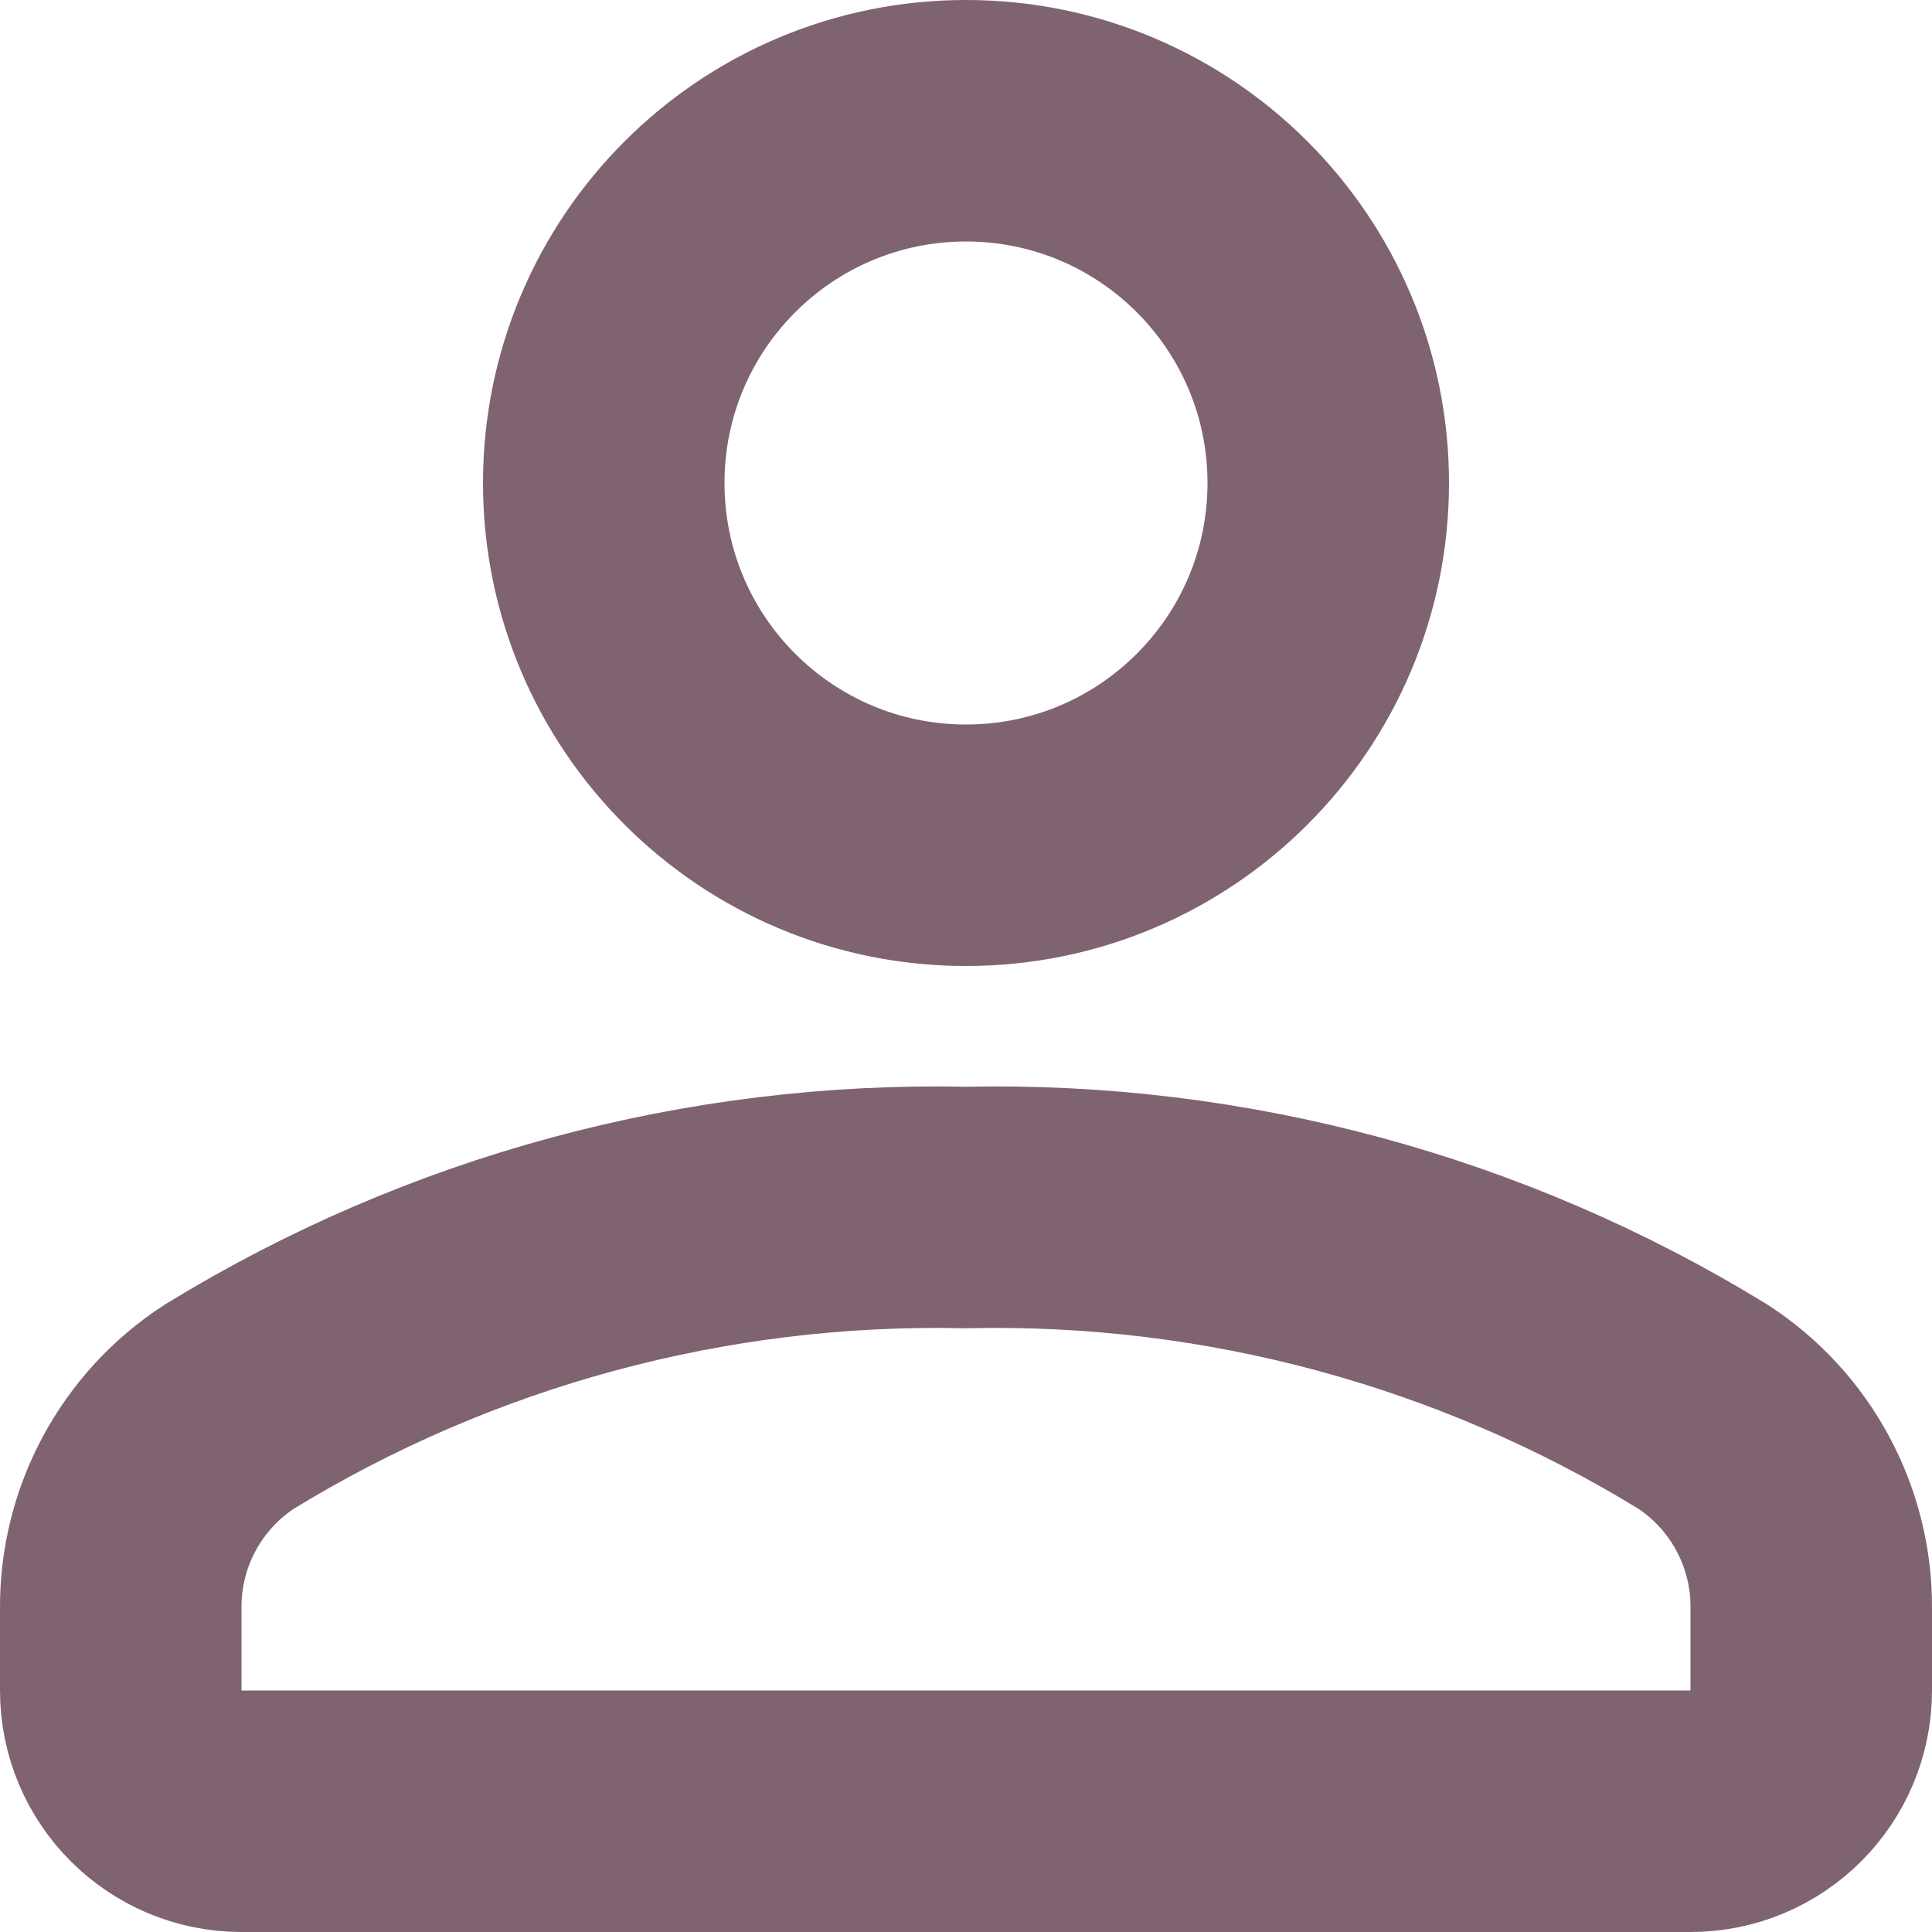
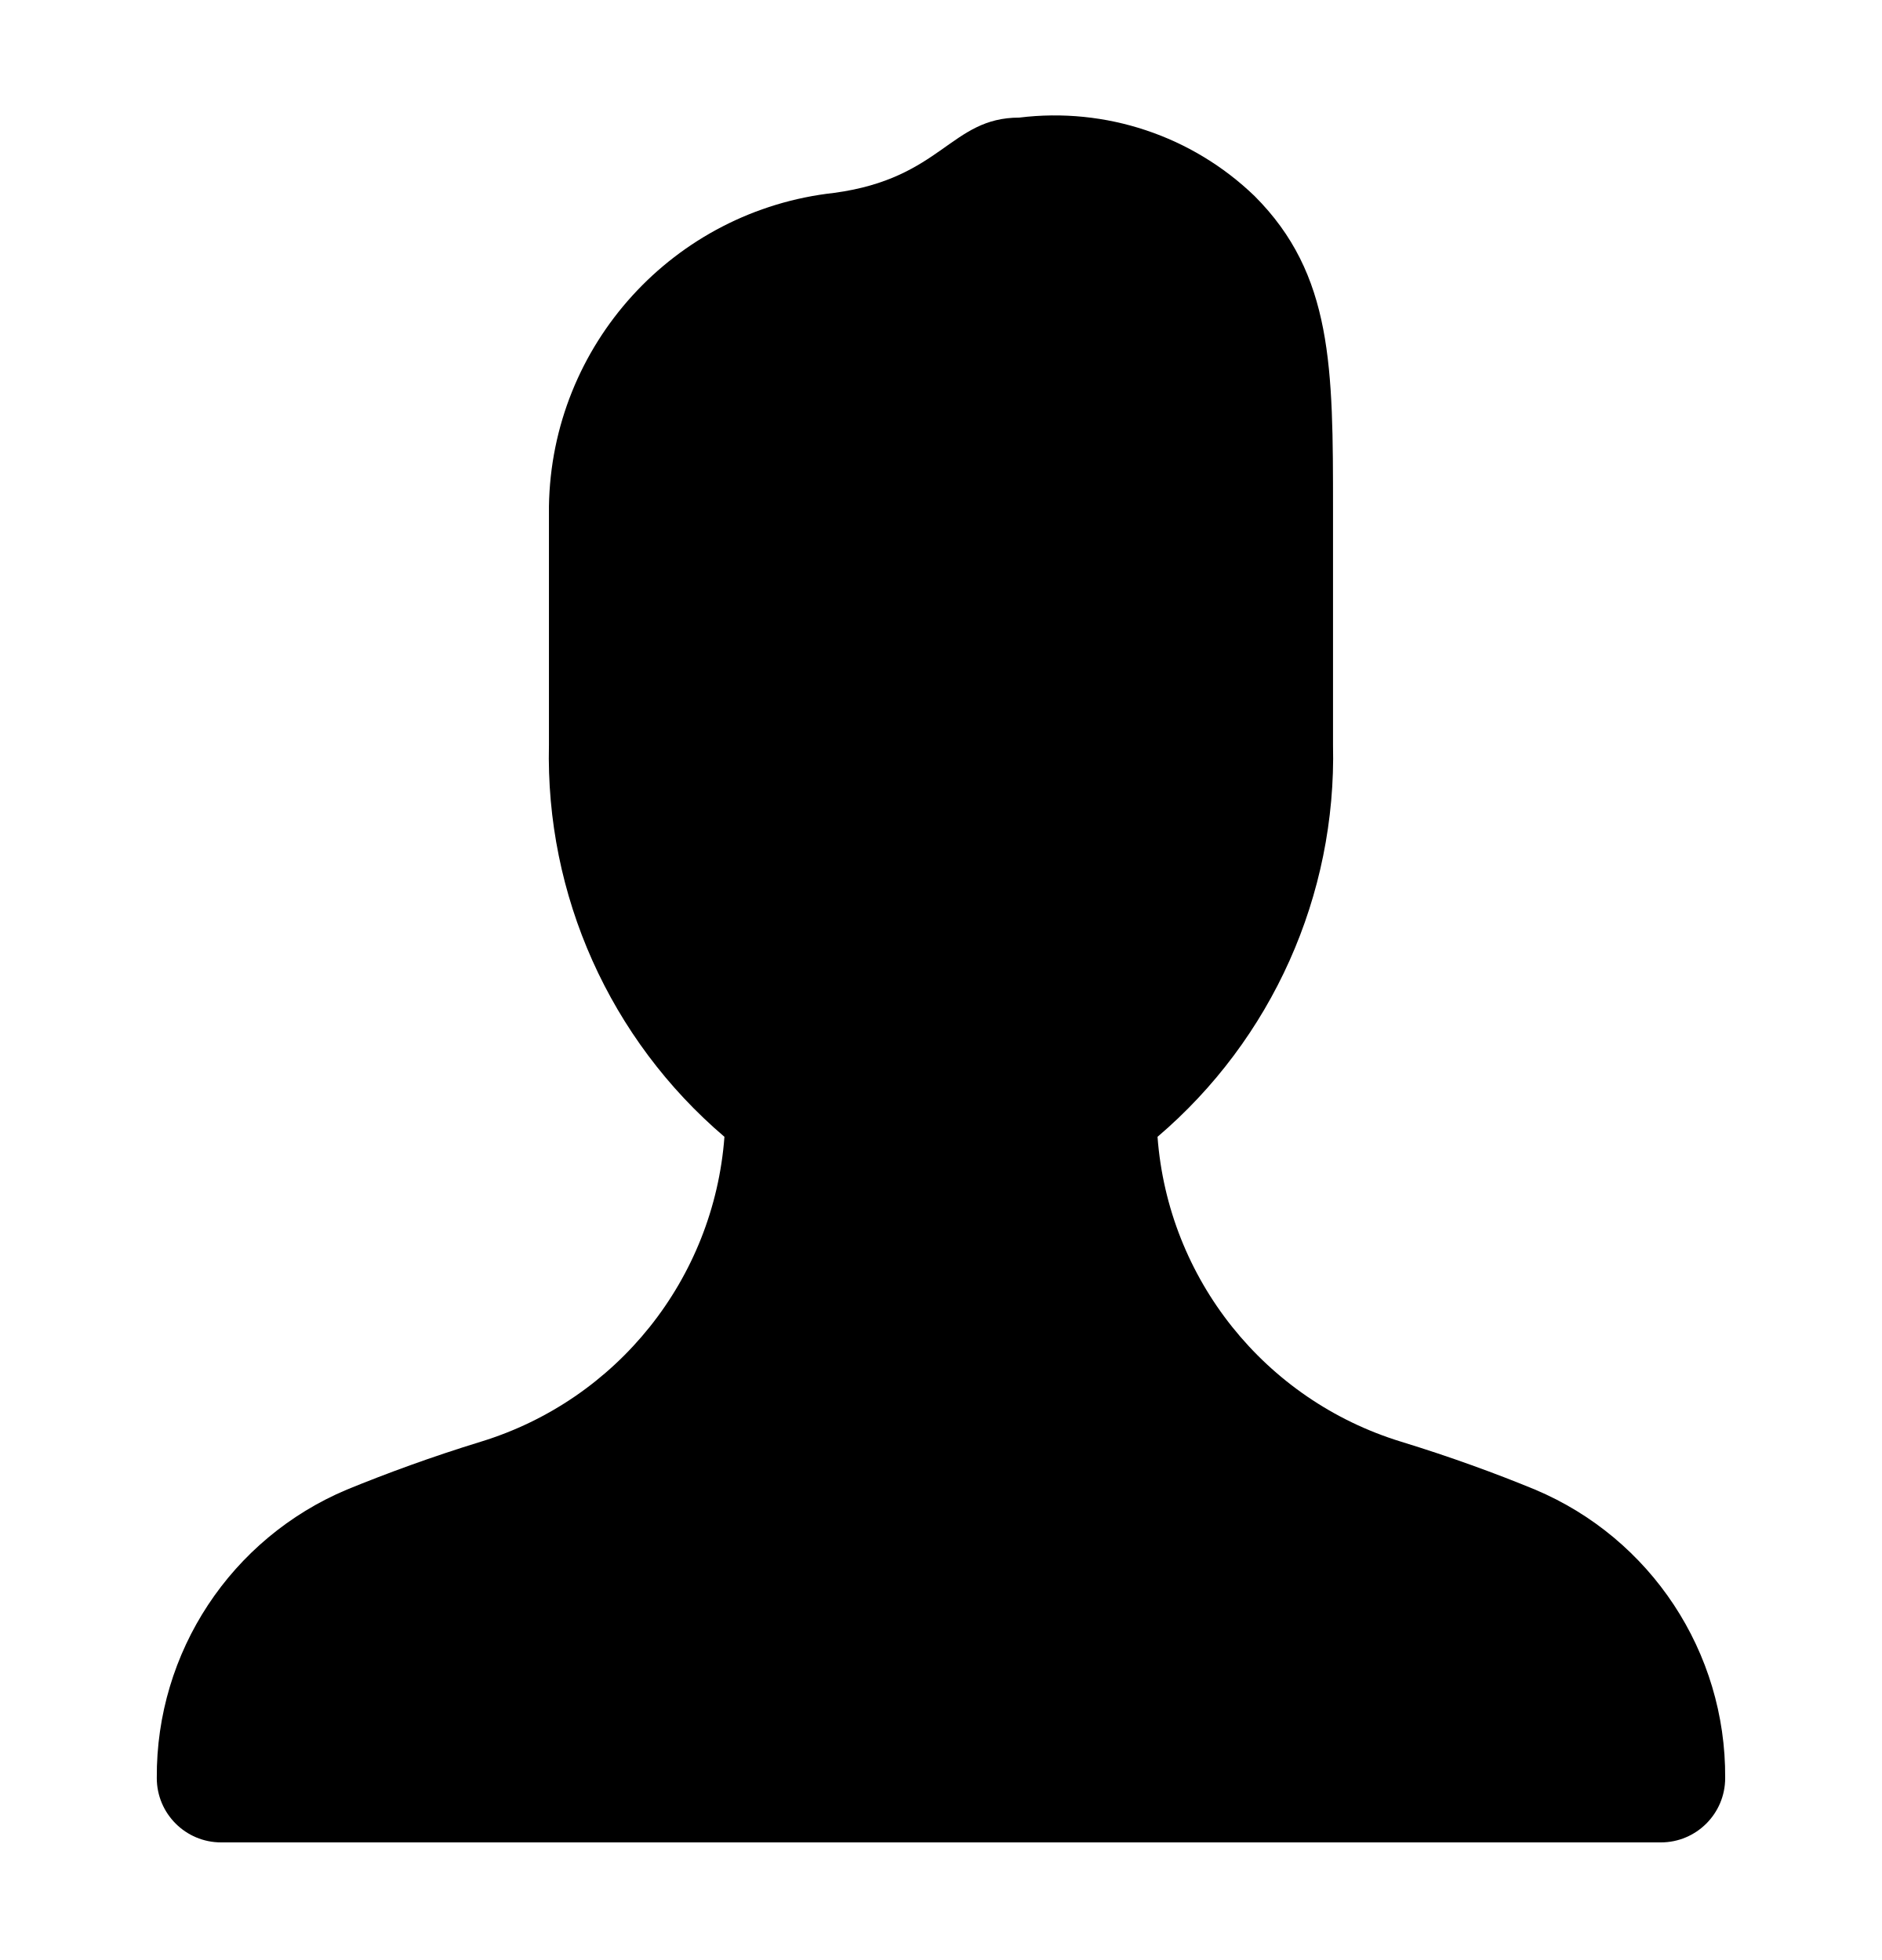
- <svg xmlns="http://www.w3.org/2000/svg" width="16" height="16" viewBox="0 0 16 16">
-   <defs>
-     <style>
-       .a, .b {
-         fill: none;
-       }
- 
-       .a {
-         stroke: #7f6371;
-         stroke-miterlimit: 10;
-         stroke-width: 2px;
-       }
-     </style>
-   </defs>
-   <g>
-     <g>
-       <circle class="a" cx="8" cy="4" r="3" />
-       <path class="a" d="M1,14v-.679a1.977,1.977,0,0,1,.898-1.671A11.204,11.204,0,0,1,8,10a11.204,11.204,0,0,1,6.102,1.649A1.977,1.977,0,0,1,15,13.321V14a1,1,0,0,1-1,1H2A1,1,0,0,1,1,14Z" />
-     </g>
-     <rect class="b" x="0" y="0" width="16" height="16" />
-   </g>
+ <svg xmlns="http://www.w3.org/2000/svg" width="16" height="16.667" viewBox="0 0 16 16.667" class="fill-none stroke-currentcolor sw-2 sl-r">
+   <path d="M9.841,9.667h0a4.25,4.25,0,0,0,1.492-3.333v-2c0-1.207,0-2-.667-2.667a2.449,2.449,0,0,0-2-.667c-.586,0-.657.516-1.573.64A2.724,2.724,0,0,0,4.667,4.306V6.333A4.25,4.25,0,0,0,6.159,9.667h0a2.941,2.941,0,0,1-2.069,2.592c-.424.13-.806.271-1.141.408a2.641,2.641,0,0,0-1.616,2.451V15.12a.547.547,0,0,0,.547.547H14.12a.547.547,0,0,0,.547-.547v-.002a2.641,2.641,0,0,0-1.616-2.451c-.335-.138-.717-.278-1.141-.408A2.94,2.94,0,0,1,9.841,9.667Z" />
</svg>
